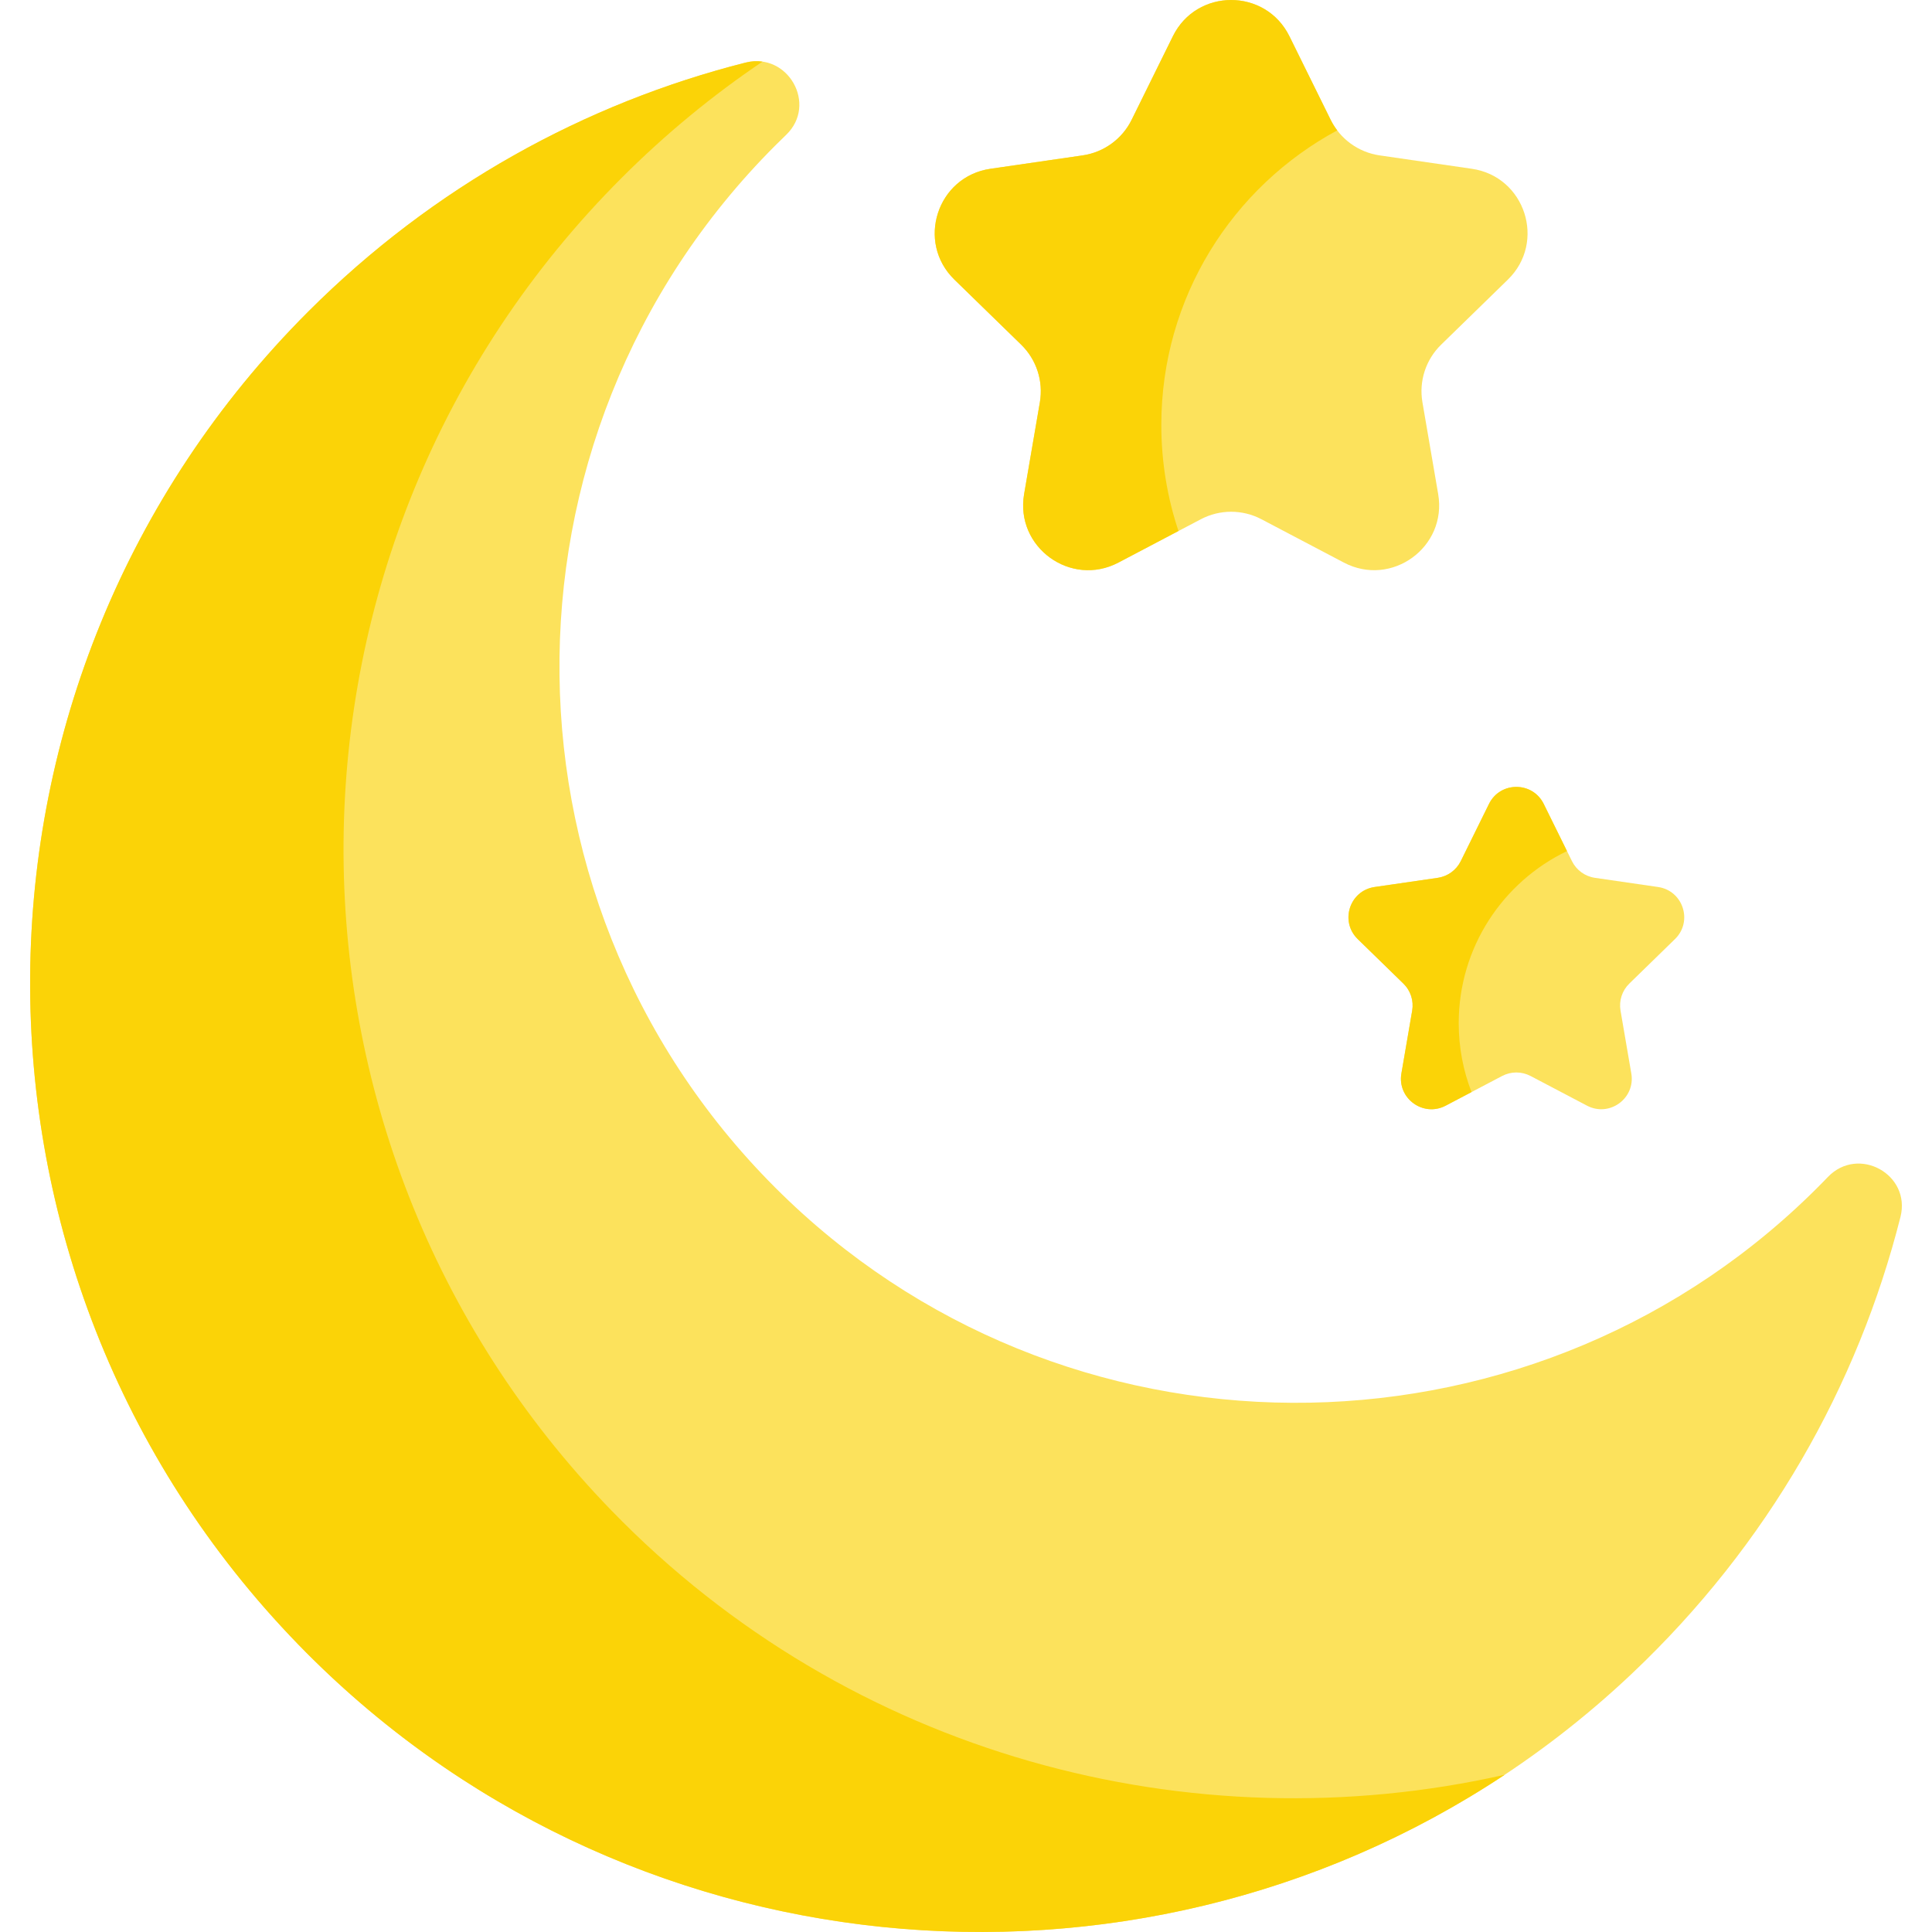
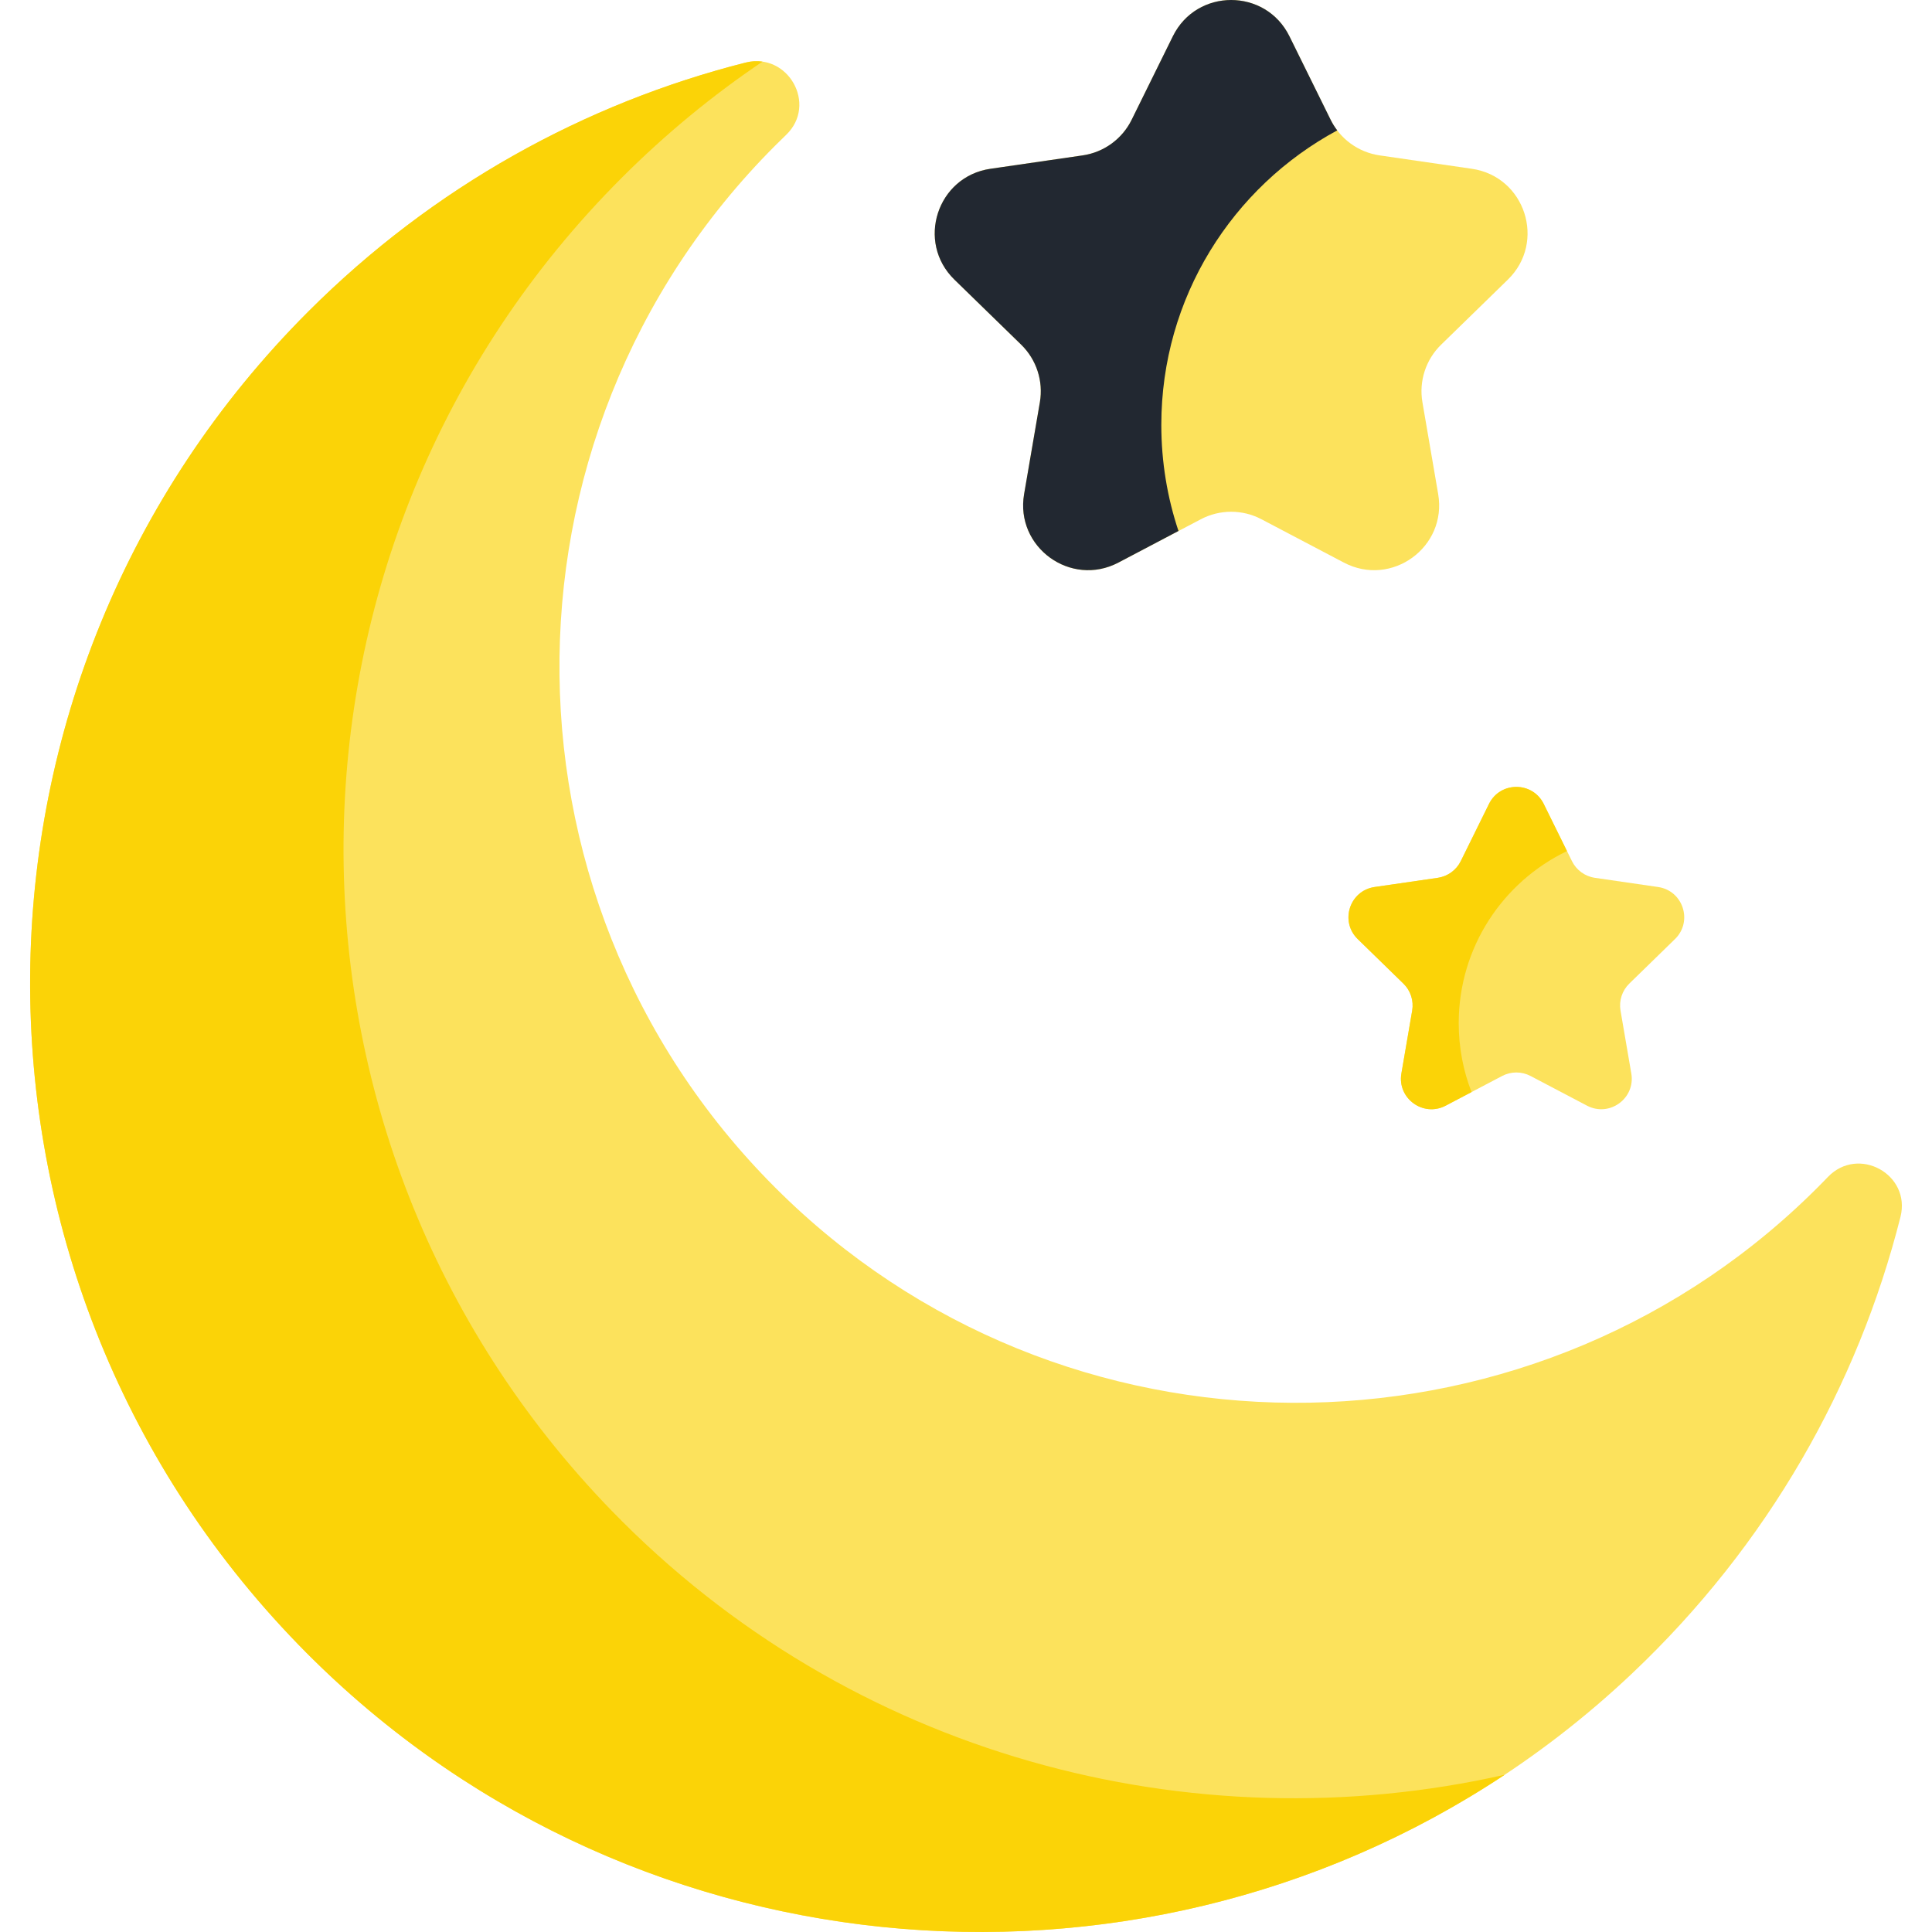
- <svg xmlns="http://www.w3.org/2000/svg" id="Capa_1" enable-background="new 0 0 490.007 490.007" fill="#000" height="512" viewBox="0 0 490.007 490.007" width="512">
+ <svg xmlns="http://www.w3.org/2000/svg" id="Capa_1" enable-background="new 0 0 490.007 490.007" fill=" #222831" height="512" viewBox="0 0 490.007 490.007" width="512">
  <path d="m462.386 299.769c.41-.419.817-.839 1.223-1.261 7.725-8.038 21.132-.659 18.399 10.148-10.812 42.747-33.518 83.102-68.104 115.812-95.437 90.26-246.857 86.823-338.324-7.457-91.447-94.259-90.577-244.8 2.611-337.988 31.784-31.784 70.248-52.833 110.871-63.14 10.789-2.738 18.352 10.612 10.324 18.322-.925.888-1.843 1.788-2.754 2.699-74.12 74.12-72.967 195.002 3.436 267.669 73.762 70.155 191.11 67.943 262.318-4.804z" fill="#fce25c" />
  <path d="m381.639 450.131c-94.76 62.84-224.34 51.12-306.06-33.12-91.45-94.26-90.58-244.8 2.61-337.99 31.78-31.78 70.24-52.83 110.87-63.14 1.52-.39 2.97-.45 4.33-.25-12.6 8.5-24.56 18.32-35.71 29.47-93.19 93.19-94.06 243.73-2.61 337.99 60.48 62.34 147.18 84.97 226.57 67.04z" fill="#fbd307" />
  <path d="m391.528 203.895 7.162 14.512c1.127 2.284 3.307 3.868 5.828 4.234l16.015 2.327c6.349.923 8.884 8.724 4.29 13.202l-11.589 11.296c-1.824 1.778-2.657 4.34-2.226 6.851l2.736 15.951c1.084 6.323-5.552 11.145-11.231 8.16l-14.325-7.531c-2.255-1.185-4.949-1.185-7.204 0l-14.325 7.531c-5.678 2.985-12.315-1.837-11.231-8.16l2.736-15.951c.431-2.511-.402-5.073-2.226-6.851l-11.589-11.296c-4.594-4.478-2.059-12.28 4.29-13.202l16.015-2.327c2.521-.366 4.7-1.95 5.828-4.234l7.162-14.512c2.841-5.753 11.045-5.753 13.884 0z" fill="#fce25c" />
  <path d="m369.97 259.501c0 6.16 1.15 12.06 3.25 17.48l-6.56 3.45c-5.68 2.98-12.31-1.84-11.23-8.16l2.74-15.95c.43-2.51-.4-5.08-2.23-6.85l-11.59-11.3c-4.59-4.48-2.06-12.28 4.29-13.2l16.02-2.33c2.52-.37 4.7-1.95 5.83-4.23l7.16-14.52c2.84-5.75 11.04-5.75 13.88 0l5.9 11.97c-16.25 7.8-27.46 24.41-27.46 43.64z" fill="#fbd307" />
  <path d="m327.03 9.19 10.464 21.202c2.401 4.864 7.041 8.236 12.409 9.016l23.398 3.4c13.518 1.964 18.916 18.576 9.134 28.111l-16.931 16.504c-3.884 3.786-5.657 9.241-4.74 14.588l3.997 23.304c2.309 13.463-11.822 23.73-23.913 17.374l-20.928-11.002c-4.801-2.524-10.537-2.524-15.338 0l-20.928 11.002c-12.091 6.357-26.222-3.91-23.913-17.374l3.997-23.304c.917-5.346-.856-10.801-4.74-14.588l-16.931-16.504c-9.782-9.535-4.384-26.147 9.134-28.111l23.398-3.4c5.368-.78 10.008-4.151 12.409-9.016l10.464-21.202c6.046-12.25 23.513-12.25 29.558 0z" fill="#fce25c" />
-   <path d="m294.541 107.768c0 9.4 1.53 18.45 4.35 26.9l-15.24 8.02c-12.09 6.35-26.22-3.91-23.91-17.38l4-23.3c.91-5.35-.86-10.8-4.74-14.59l-16.94-16.5c-9.78-9.54-4.38-26.15 9.14-28.11l23.4-3.4c5.36-.78 10.01-4.16 12.41-9.02l10.46-21.2c6.05-12.25 23.51-12.25 29.56 0l10.46 21.2c.47.95 1.03 1.85 1.67 2.68-26.57 14.32-44.62 42.4-44.62 74.7z" fill="#fbd307" />
+   <path d="m294.541 107.768c0 9.4 1.53 18.45 4.35 26.9l-15.24 8.02c-12.09 6.35-26.22-3.91-23.91-17.38l4-23.3c.91-5.35-.86-10.8-4.74-14.59l-16.94-16.5c-9.78-9.54-4.38-26.15 9.14-28.11l23.4-3.4c5.36-.78 10.01-4.16 12.41-9.02l10.46-21.2c6.05-12.25 23.51-12.25 29.56 0l10.46 21.2c.47.95 1.03 1.85 1.67 2.68-26.57 14.32-44.62 42.4-44.62 74.7z" />
</svg>
